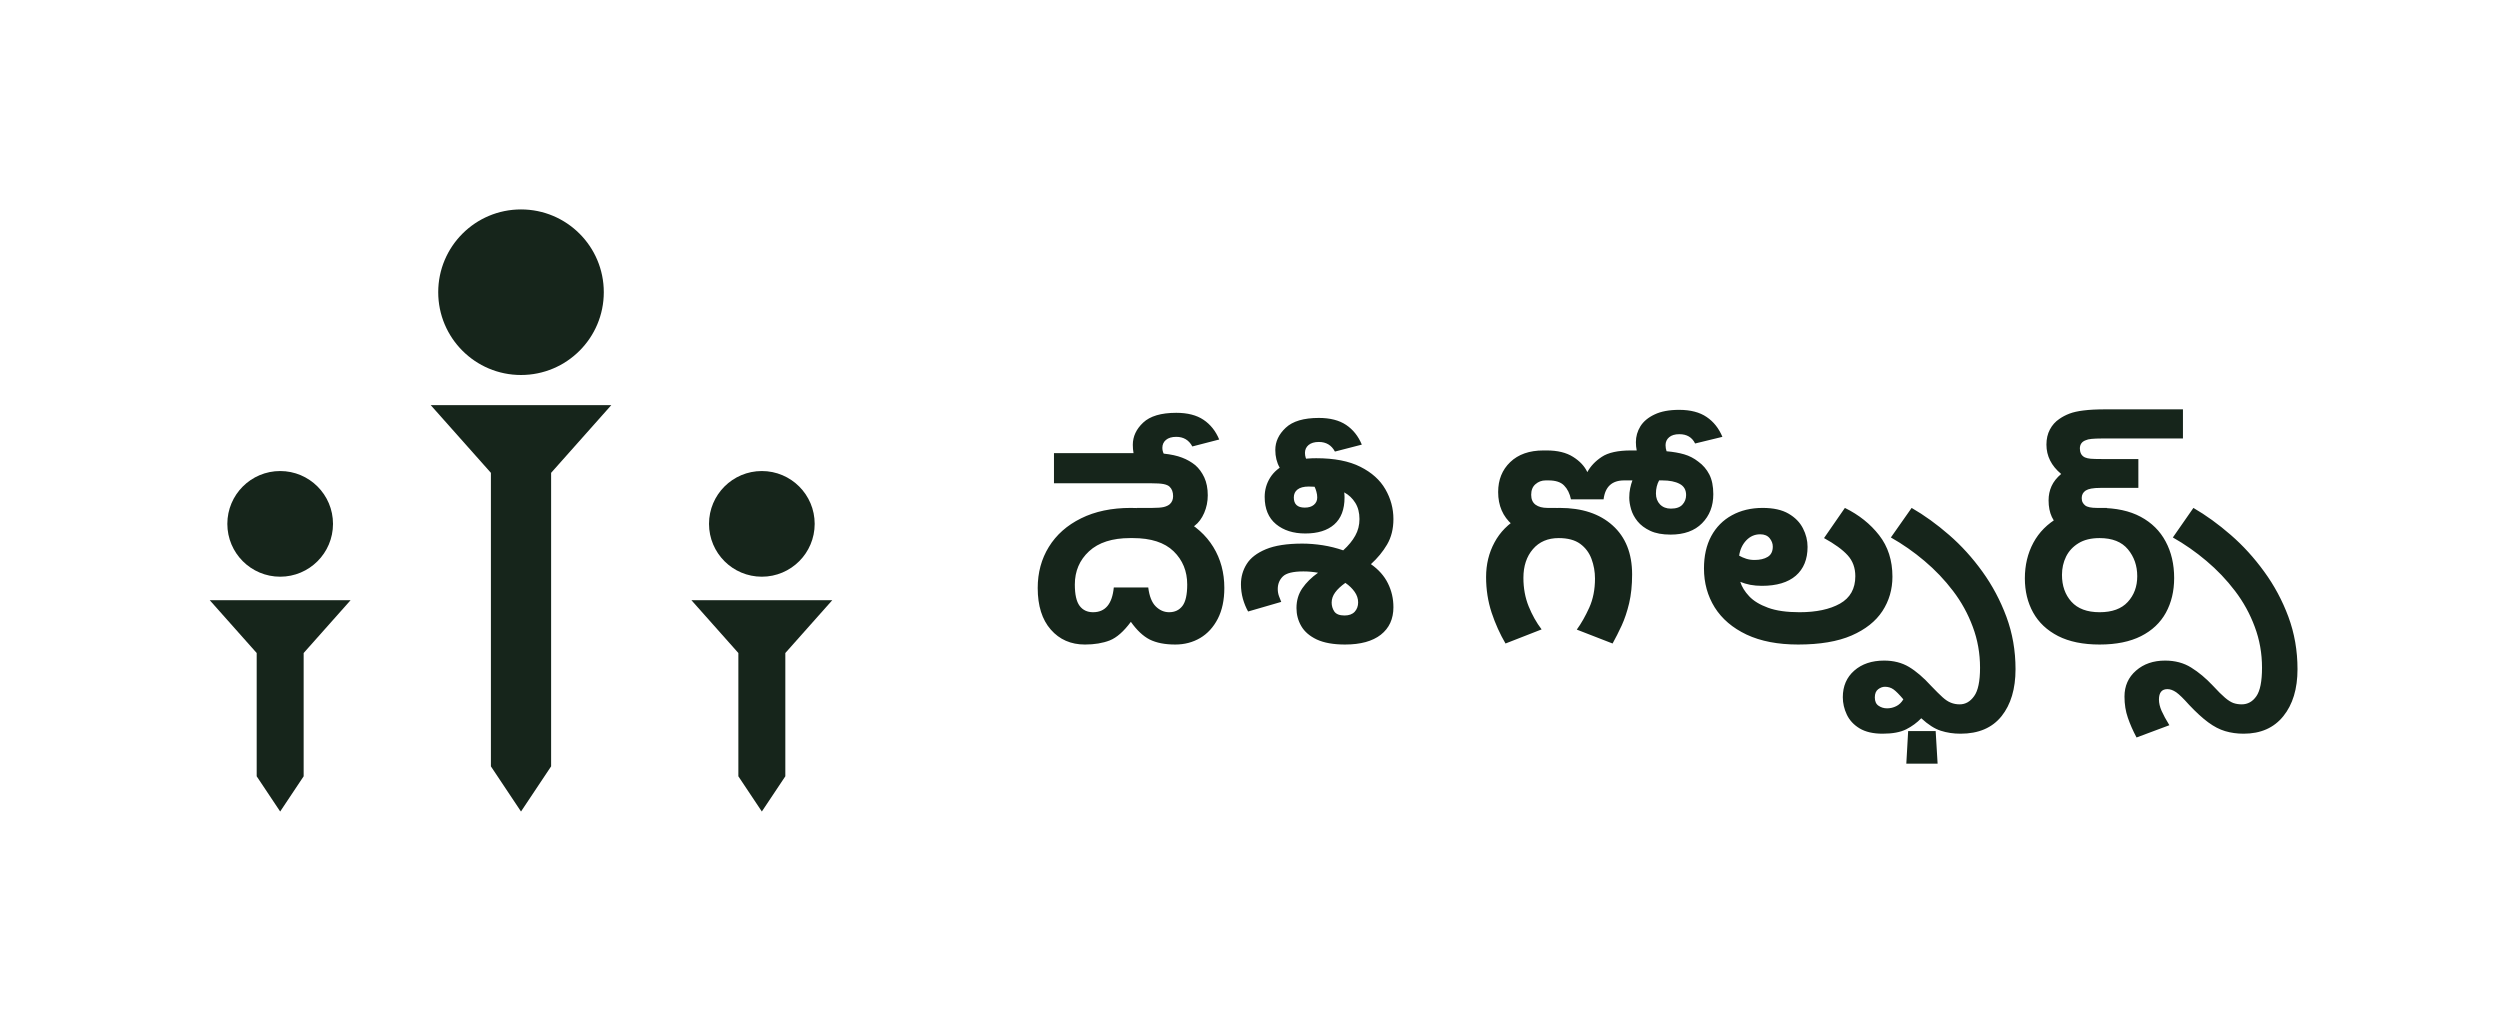
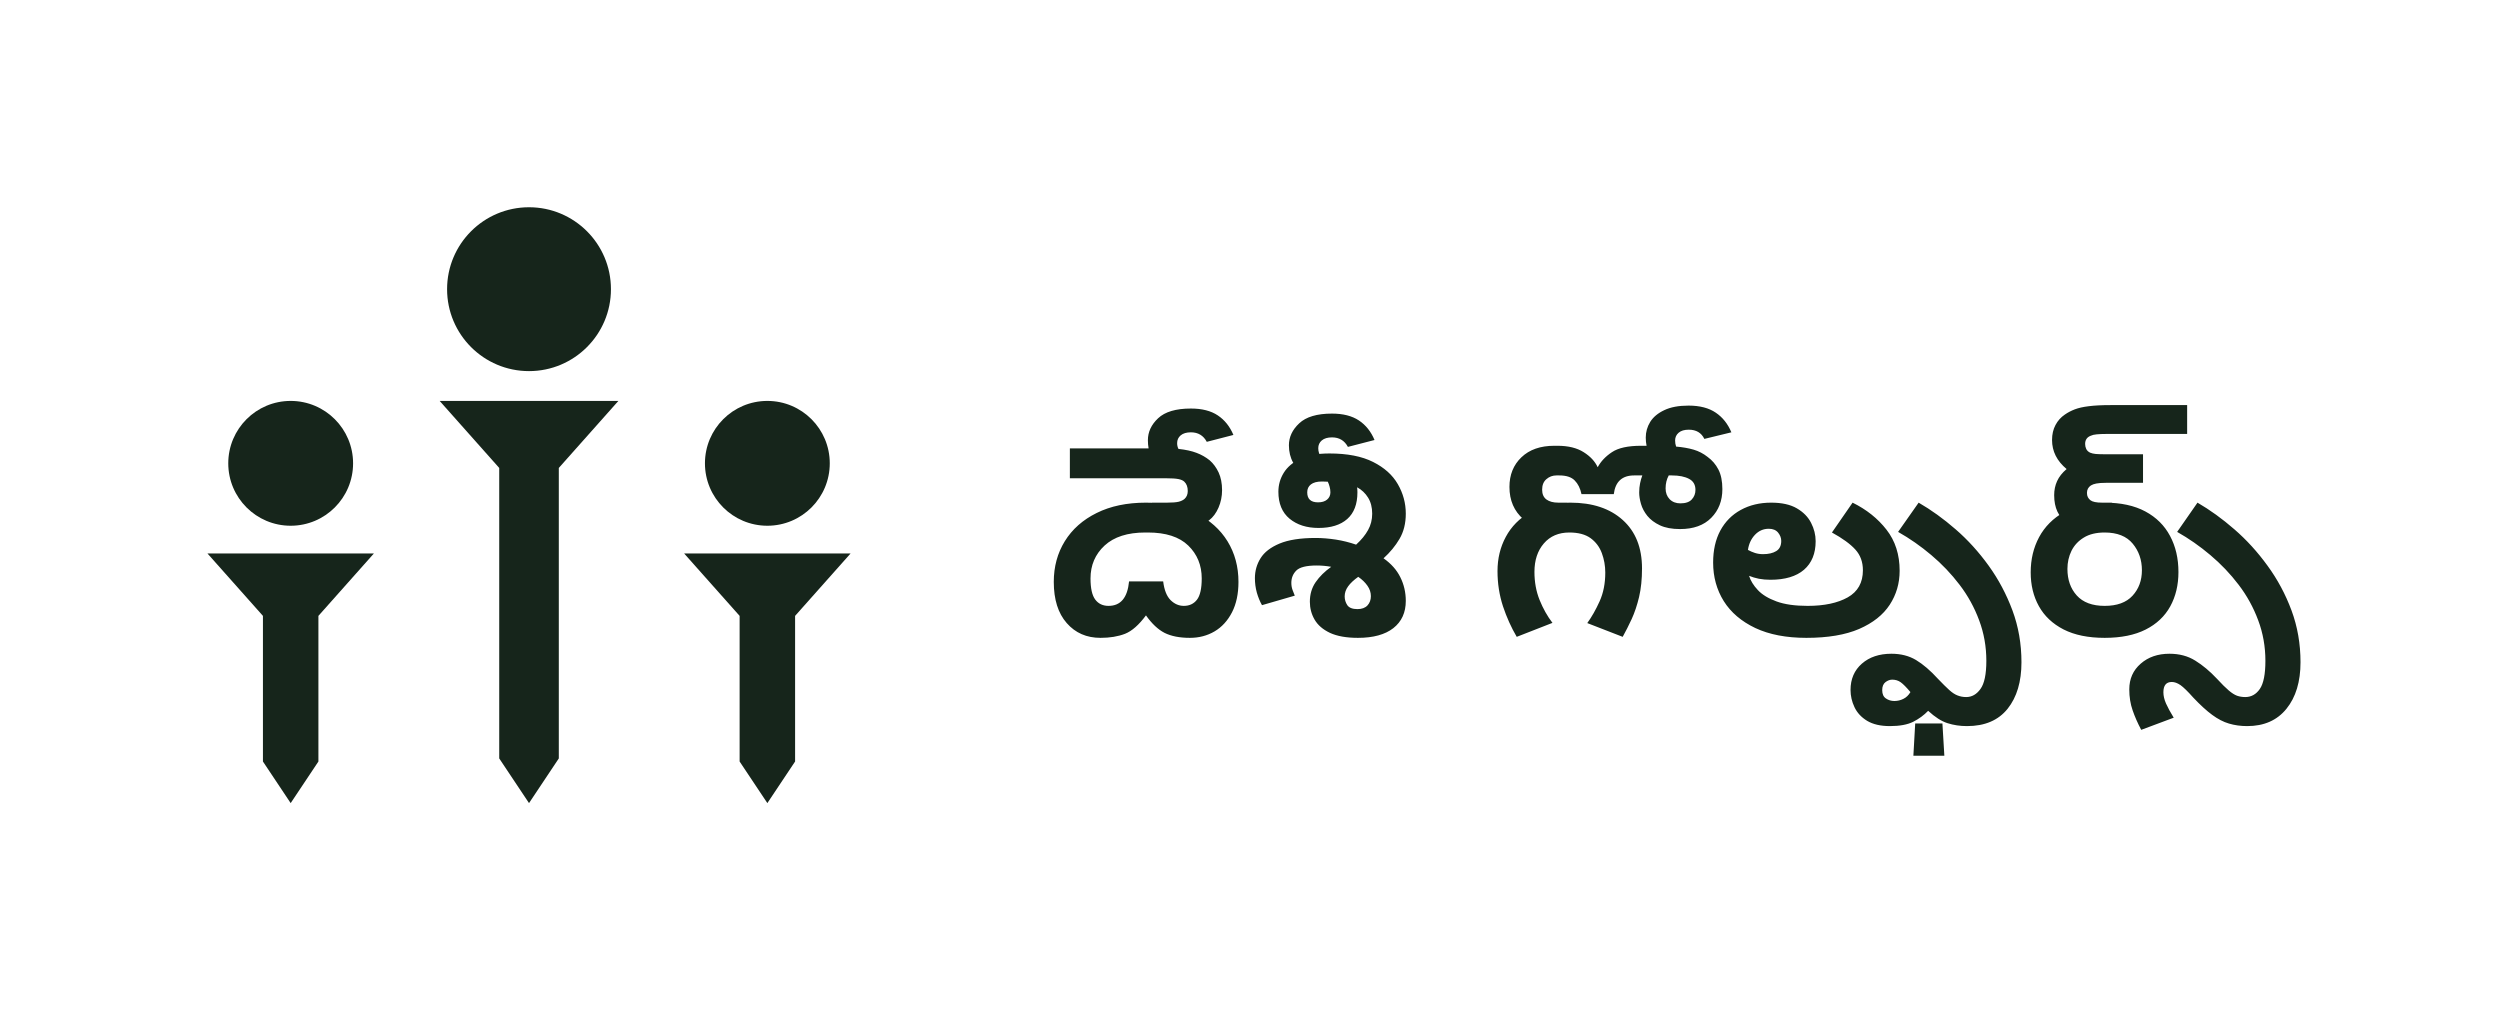
- <svg xmlns="http://www.w3.org/2000/svg" viewBox="0 0 382 156" width="382" height="156">
-   <svg x="22.11" y="15.9" width="115" height="115" viewBox="0 0 100 100" overflow="visible">
+ <svg xmlns="http://www.w3.org/2000/svg" viewBox="0 0 386 156" width="386" height="156">
+   <svg x="24.18" y="15.9" width="115" height="115" viewBox="0 0 100 100" overflow="visible">
    <g fill="#16251B">
      <circle cx="50" cy="25" r="11" />
      <path d="M38 40h24l-8 9V88l-4 6-4-6V49z" />
-       <g transform="translate(18 94) scale(.78) translate(-18 -94)">
+       <g transform="translate(18 94) scale(.931) translate(-18 -94)">
        <circle cx="18" cy="45" r="9" />
        <path d="M6 58h24l-8 9V88l-4 6-4-6V67z" />
      </g>
-       <g transform="translate(82 94) scale(.78) translate(-82 -94)">
+       <g transform="translate(82 94) scale(.931) translate(-82 -94)">
        <circle cx="82" cy="45" r="9" />
        <path d="M70 58h24l-8 9V88l-4 6-4-6V67z" />
      </g>
    </g>
  </svg>
-   <text x="157.22" y="98" font-family="'Anek Telugu', sans-serif" font-weight="800" font-size="40.8" fill="#16251B">దేశీ గోల్ఫర్స్</text>
+   <text x="161.36" y="98" font-family="'Anek Telugu', sans-serif" font-weight="800" font-size="40.8" fill="#16251B">దేశీ గోల్ఫర్స్</text>
</svg>
